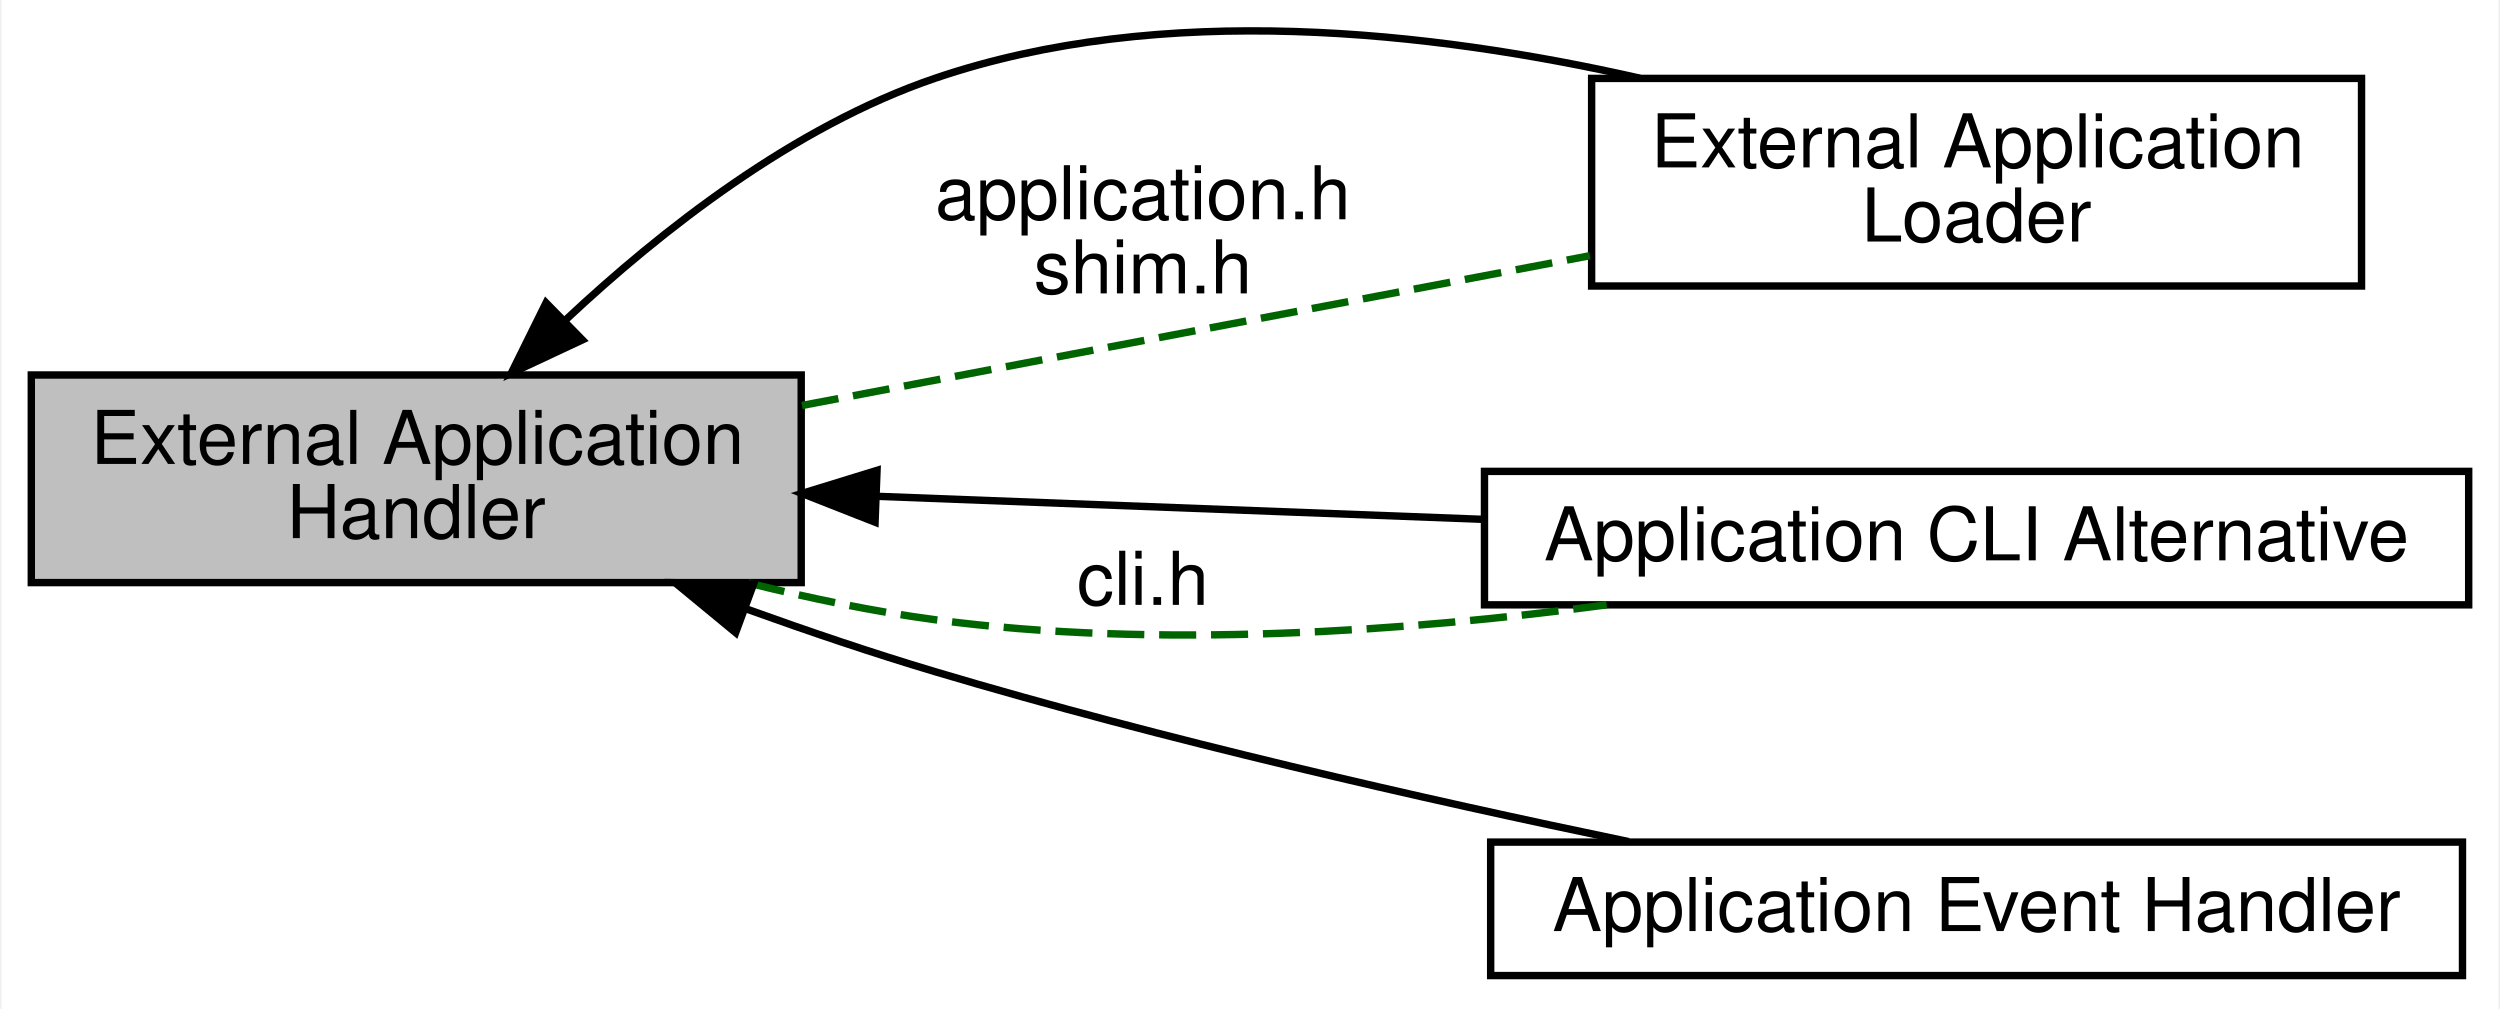
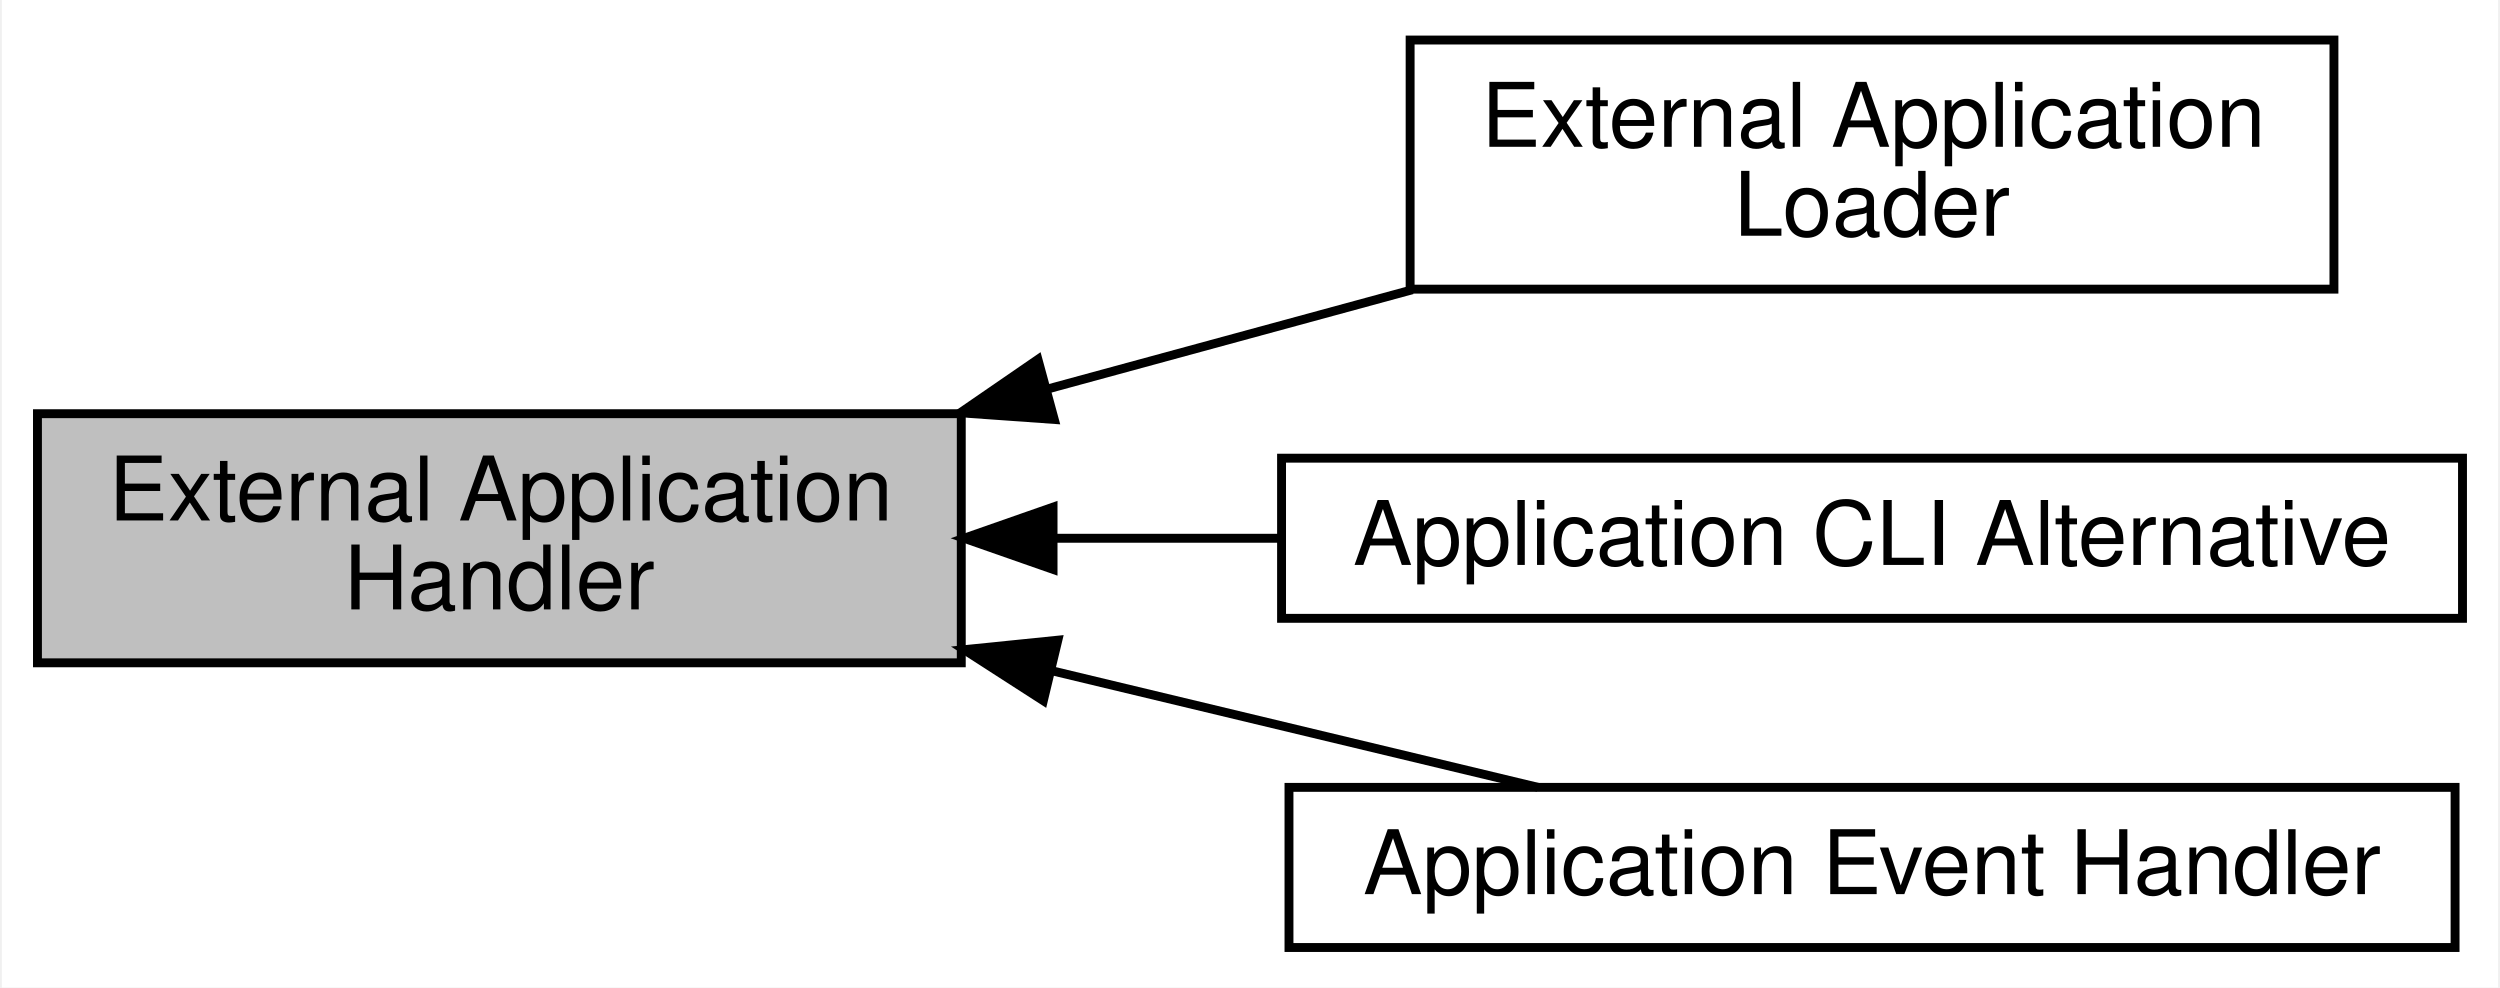
- <svg xmlns="http://www.w3.org/2000/svg" xmlns:xlink="http://www.w3.org/1999/xlink" width="337pt" height="136pt" viewBox="0.00 0.00 336.73 136.07">
-   <g id="graph0" class="graph" transform="scale(1 1) rotate(0) translate(4 132.0745)">
-     <polygon fill="#ffffff" stroke="transparent" points="-4,4 -4,-132.075 332.728,-132.075 332.728,4 -4,4" />
+ <svg xmlns="http://www.w3.org/2000/svg" xmlns:xlink="http://www.w3.org/1999/xlink" width="281pt" height="111pt" viewBox="0.00 0.00 280.58 111.00">
+   <g id="graph0" class="graph" transform="scale(1 1) rotate(0) translate(4 107)">
+     <polygon fill="#ffffff" stroke="transparent" points="-4,4 -4,-107 276.575,-107 276.575,4 -4,4" />
    <g id="node1" class="node">
      <g id="a_node1">
        <a xlink:href="group__app__load.html" target="_top" xlink:title="Functions to execute an external application. ">
-           <polygon fill="#ffffff" stroke="#000000" points="210.44,-93.5 210.44,-121.5 314.277,-121.5 314.277,-93.5 210.44,-93.5" />
-           <text text-anchor="start" x="218.44" y="-109.5" font-family="Helvetica,sans-Serif" font-size="10.00" fill="#000000">External Application</text>
-           <text text-anchor="middle" x="262.358" y="-99.5" font-family="Helvetica,sans-Serif" font-size="10.00" fill="#000000"> Loader</text>
+           <polygon fill="#ffffff" stroke="#000000" points="154.288,-74.5 154.288,-102.5 258.125,-102.5 258.125,-74.5 154.288,-74.5" />
+           <text text-anchor="start" x="162.288" y="-90.5" font-family="Helvetica,sans-Serif" font-size="10.00" fill="#000000">External Application</text>
+           <text text-anchor="middle" x="206.206" y="-80.5" font-family="Helvetica,sans-Serif" font-size="10.00" fill="#000000"> Loader</text>
        </a>
      </g>
    </g>
    <g id="node2" class="node">
      <g id="a_node2">
        <a xlink:href="group__app__alt.html" target="_top" xlink:title="Functions to convert CLI messages to logging messages. ">
-           <polygon fill="#ffffff" stroke="#000000" points="195.989,-50.5 195.989,-68.5 328.728,-68.5 328.728,-50.5 195.989,-50.5" />
-           <text text-anchor="middle" x="262.358" y="-56.5" font-family="Helvetica,sans-Serif" font-size="10.00" fill="#000000">Application CLI Alternative</text>
+           <polygon fill="#ffffff" stroke="#000000" points="139.837,-37.5 139.837,-55.5 272.575,-55.5 272.575,-37.5 139.837,-37.5" />
+           <text text-anchor="middle" x="206.206" y="-43.5" font-family="Helvetica,sans-Serif" font-size="10.00" fill="#000000">Application CLI Alternative</text>
        </a>
      </g>
    </g>
    <g id="node3" class="node">
      <g id="a_node3">
        <a xlink:href="group__app__event.html" target="_top" xlink:title="Functions to manage app events for external applications. ">
-           <polygon fill="#ffffff" stroke="#000000" points="196.824,-.5 196.824,-18.5 327.893,-18.5 327.893,-.5 196.824,-.5" />
-           <text text-anchor="middle" x="262.358" y="-6.5" font-family="Helvetica,sans-Serif" font-size="10.00" fill="#000000">Application Event Handler</text>
+           <polygon fill="#ffffff" stroke="#000000" points="140.672,-.5 140.672,-18.5 271.74,-18.5 271.74,-.5 140.672,-.5" />
+           <text text-anchor="middle" x="206.206" y="-6.5" font-family="Helvetica,sans-Serif" font-size="10.00" fill="#000000">Application Event Handler</text>
        </a>
      </g>
    </g>
    <g id="node4" class="node">
-       <polygon fill="#bfbfbf" stroke="#000000" points="0,-53.5 0,-81.5 103.837,-81.5 103.837,-53.5 0,-53.5" />
-       <text text-anchor="start" x="8" y="-69.5" font-family="Helvetica,sans-Serif" font-size="10.00" fill="#000000">External Application</text>
-       <text text-anchor="middle" x="51.919" y="-59.5" font-family="Helvetica,sans-Serif" font-size="10.00" fill="#000000"> Handler</text>
+       <polygon fill="#bfbfbf" stroke="#000000" points="0,-32.5 0,-60.5 103.837,-60.5 103.837,-32.5 0,-32.5" />
+       <text text-anchor="start" x="8" y="-48.5" font-family="Helvetica,sans-Serif" font-size="10.00" fill="#000000">External Application</text>
+       <text text-anchor="middle" x="51.919" y="-38.5" font-family="Helvetica,sans-Serif" font-size="10.00" fill="#000000"> Handler</text>
    </g>
    <g id="edge3" class="edge">
-       <path fill="none" stroke="#000000" d="M72.094,-88.954C85.001,-101.057 102.844,-115.019 121.837,-121.5 152.465,-131.951 188.869,-127.902 216.948,-121.528" />
-       <polygon fill="#000000" stroke="#000000" points="74.323,-86.237 64.729,-81.741 69.425,-91.239 74.323,-86.237" />
-     </g>
-     <g id="edge4" class="edge">
-       <path fill="none" stroke="#006400" stroke-dasharray="5,2" d="M103.937,-77.388C136.313,-83.542 177.808,-91.429 210.209,-97.588" />
-       <text text-anchor="middle" x="149.913" y="-102.5" font-family="Helvetica,sans-Serif" font-size="10.00" fill="#000000">application.h</text>
-       <text text-anchor="middle" x="149.913" y="-92.5" font-family="Helvetica,sans-Serif" font-size="10.00" fill="#000000">shim.h</text>
+       <path fill="none" stroke="#000000" d="M113.486,-63.26C127.092,-66.964 141.373,-70.851 154.538,-74.435" />
+       <polygon fill="#000000" stroke="#000000" points="114.291,-59.852 103.723,-60.602 112.453,-66.606 114.291,-59.852" />
    </g>
    <g id="edge2" class="edge">
-       <path fill="none" stroke="#000000" d="M113.951,-65.142C139.697,-64.163 169.617,-63.026 195.819,-62.029" />
-       <polygon fill="#000000" stroke="#000000" points="113.797,-61.645 103.937,-65.522 114.063,-68.64 113.797,-61.645" />
-     </g>
-     <g id="edge5" class="edge">
-       <path fill="none" stroke="#006400" stroke-dasharray="5,2" d="M96.692,-53.452C104.975,-51.393 113.608,-49.598 121.837,-48.5 151.793,-44.502 185.549,-46.922 212.468,-50.497" />
-       <text text-anchor="middle" x="149.913" y="-50.5" font-family="Helvetica,sans-Serif" font-size="10.00" fill="#000000">cli.h</text>
+       <path fill="none" stroke="#000000" d="M114.262,-46.5C122.671,-46.5 131.325,-46.5 139.802,-46.5" />
+       <polygon fill="#000000" stroke="#000000" points="114.153,-43 104.153,-46.5 114.153,-50 114.153,-43" />
    </g>
    <g id="edge1" class="edge">
-       <path fill="none" stroke="#000000" d="M96.439,-49.946C104.811,-46.93 113.541,-43.975 121.837,-41.5 152.646,-32.307 187.931,-24.281 215.436,-18.566" />
-       <polygon fill="#000000" stroke="#000000" points="94.996,-46.748 86.822,-53.489 97.415,-53.316 94.996,-46.748" />
+       <path fill="none" stroke="#000000" d="M113.991,-31.614C132.502,-27.175 152.218,-22.447 168.648,-18.507" />
+       <polygon fill="#000000" stroke="#000000" points="113.061,-28.238 104.153,-33.974 114.694,-35.045 113.061,-28.238" />
    </g>
  </g>
</svg>
